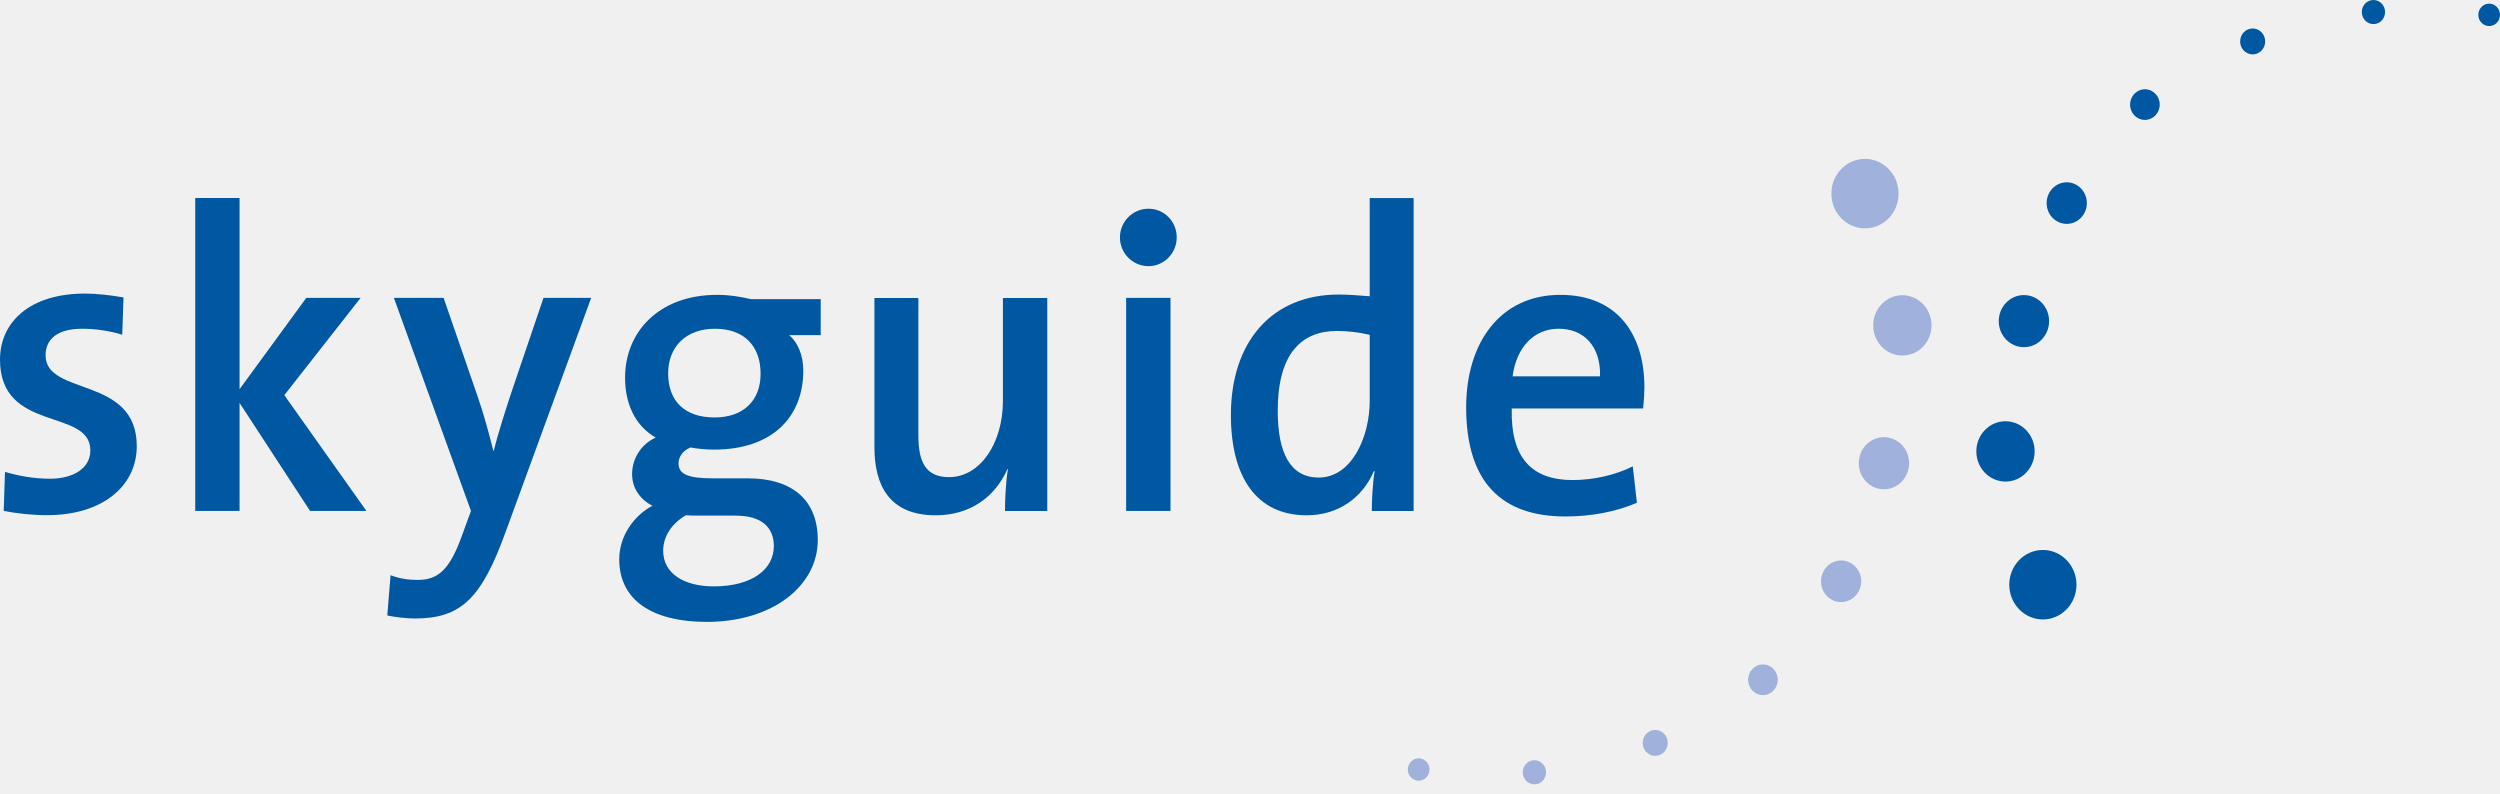
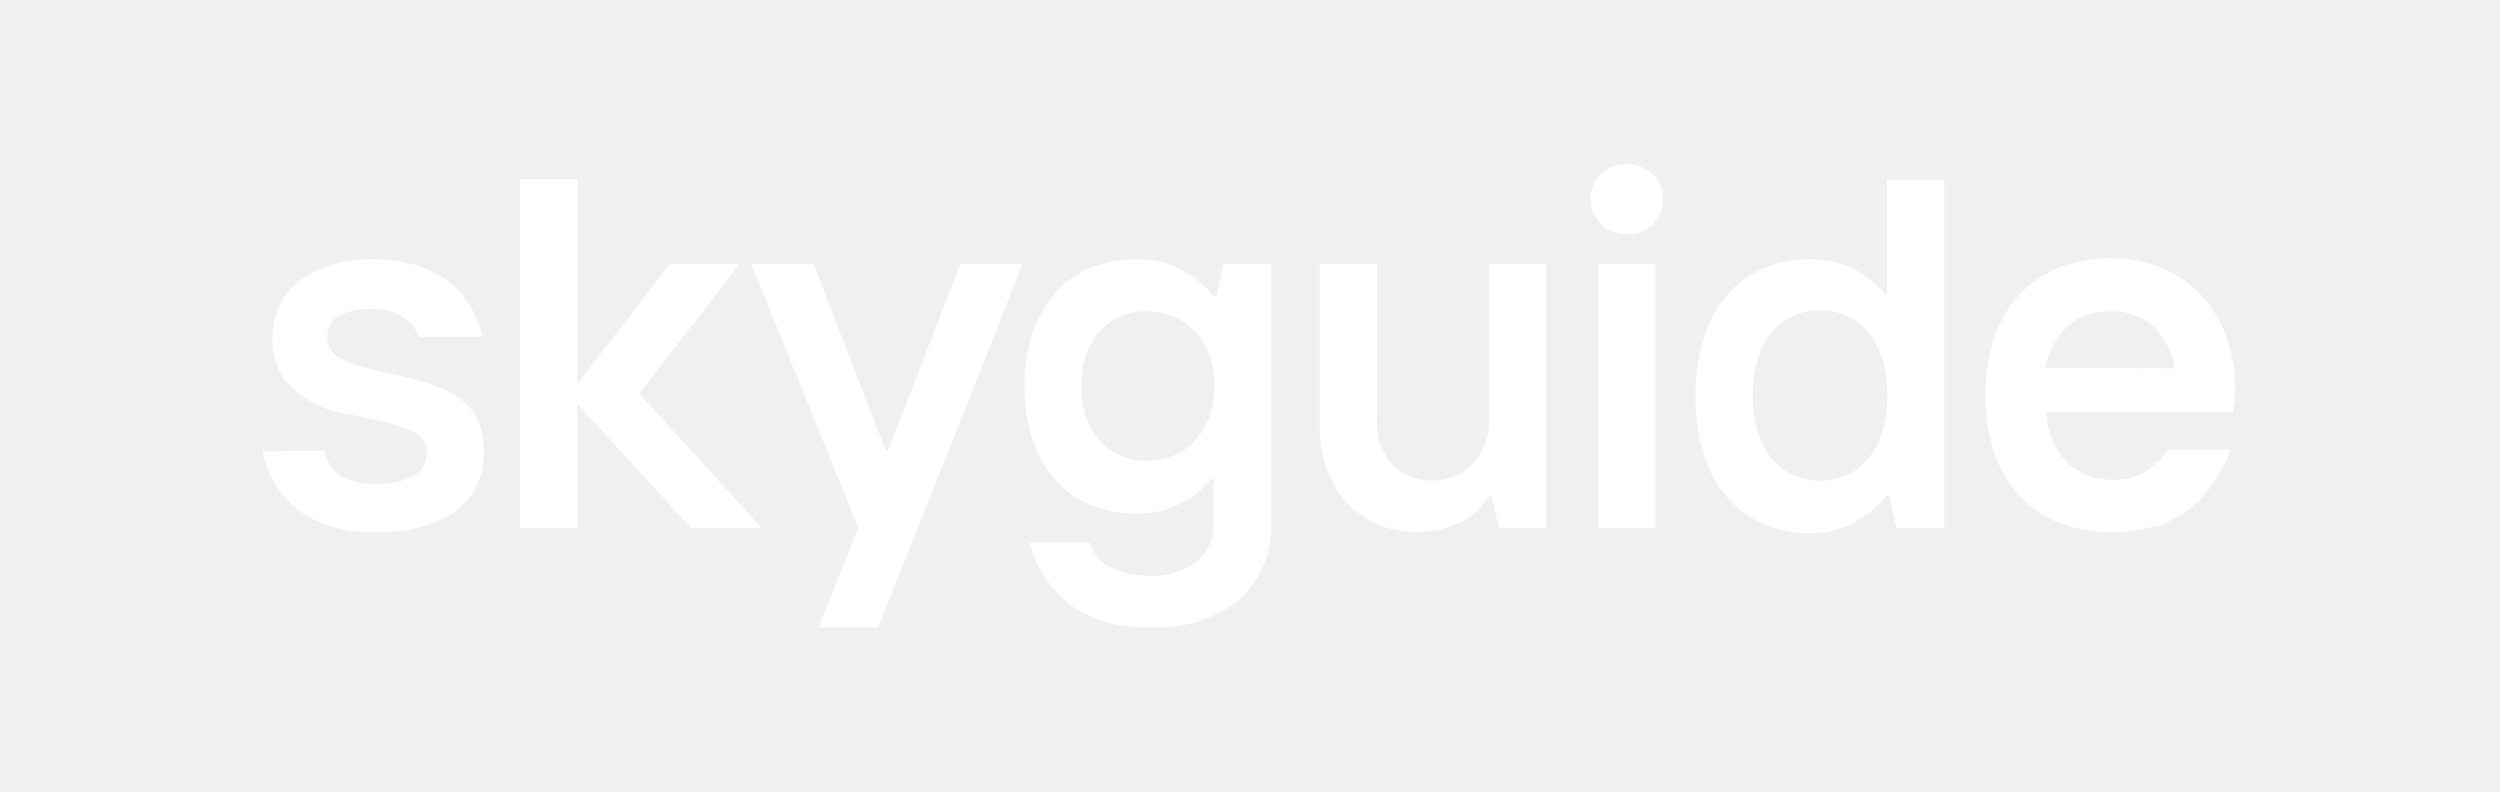
- <svg xmlns="http://www.w3.org/2000/svg" version="1.1" id="Layer_1" x="0px" y="0px" width="233px" height="74px" viewBox="0 0 233 74" enable-background="new 0 0 233 74" xml:space="preserve">
-   <g>
-     <path fill="#0058A2" d="M187.264,54.494c0-1.789,1.402-3.237,3.133-3.237c1.727,0,3.131,1.448,3.131,3.237   c0,1.788-1.404,3.239-3.131,3.239C188.667,57.733,187.264,56.282,187.264,54.494" />
-     <path fill="#0058A2" d="M184.194,42.07c0-1.553,1.217-2.81,2.715-2.81c1.506,0,2.719,1.257,2.719,2.81   c0,1.554-1.213,2.812-2.719,2.812C185.411,44.883,184.194,43.624,184.194,42.07" />
-     <path fill="#0058A2" d="M186.282,29.929c0-1.341,1.053-2.428,2.348-2.428c1.297,0,2.346,1.087,2.346,2.428   c0,1.339-1.049,2.427-2.346,2.427C187.334,32.356,186.282,31.268,186.282,29.929" />
-     <path fill="#0058A2" d="M190.747,18.927c0-1.071,0.838-1.938,1.873-1.938c1.031,0,1.873,0.868,1.873,1.938   c0,1.072-0.842,1.939-1.873,1.939C191.584,20.866,190.747,19.999,190.747,18.927" />
-     <path fill="#0058A2" d="M198.524,9.748c0-0.79,0.617-1.43,1.381-1.43s1.381,0.64,1.381,1.43c0,0.789-0.617,1.43-1.381,1.43   S198.524,10.537,198.524,9.748" />
-     <path fill="#0058A2" d="M208.78,3.862c0-0.668,0.523-1.209,1.166-1.209c0.646,0,1.168,0.541,1.168,1.209   c0,0.666-0.521,1.208-1.168,1.208C209.303,5.069,208.78,4.528,208.78,3.862" />
-     <path fill="#0058A2" d="M220.12,1.123c0-0.621,0.484-1.123,1.084-1.123c0.604,0,1.086,0.501,1.086,1.123   c0,0.619-0.482,1.122-1.086,1.122C220.604,2.245,220.12,1.742,220.12,1.123" />
-     <path fill="#0058A2" d="M230.979,1.385c0-0.578,0.455-1.046,1.008-1.046c0.561,0,1.014,0.468,1.014,1.046   c0,0.576-0.453,1.043-1.014,1.043C231.434,2.428,230.979,1.961,230.979,1.385" />
-     <path fill="#A0B2DB" d="M170.684,18.046c0-1.79,1.402-3.238,3.133-3.238c1.729,0,3.131,1.449,3.131,3.238   c0,1.789-1.402,3.239-3.131,3.239C172.086,21.285,170.684,19.834,170.684,18.046" />
-     <path fill="#A0B2DB" d="M174.581,30.325c0-1.551,1.219-2.81,2.719-2.81c1.504,0,2.719,1.258,2.719,2.81   c0,1.554-1.215,2.812-2.719,2.812C175.799,33.138,174.581,31.879,174.581,30.325" />
-     <path fill="#A0B2DB" d="M173.237,43.171c0-1.34,1.051-2.427,2.346-2.427s2.348,1.087,2.348,2.427c0,1.341-1.053,2.431-2.348,2.431   S173.237,44.512,173.237,43.171" />
-     <path fill="#A0B2DB" d="M169.719,54.177c0-1.071,0.84-1.94,1.871-1.94c1.039,0,1.877,0.869,1.877,1.94   c0,1.069-0.838,1.937-1.877,1.937C170.559,56.113,169.719,55.246,169.719,54.177" />
-     <path fill="#A0B2DB" d="M162.924,63.354c0-0.79,0.617-1.429,1.385-1.429c0.762,0,1.379,0.639,1.379,1.429   c0,0.789-0.617,1.429-1.379,1.429C163.542,64.783,162.924,64.144,162.924,63.354" />
-     <path fill="#A0B2DB" d="M153.096,69.238c0-0.667,0.525-1.208,1.17-1.208s1.168,0.541,1.168,1.208c0,0.669-0.523,1.209-1.168,1.209   S153.096,69.907,153.096,69.238" />
-     <path fill="#A0B2DB" d="M141.92,71.978c0-0.619,0.486-1.123,1.086-1.123s1.086,0.504,1.086,1.123c0,0.621-0.486,1.125-1.086,1.125   S141.92,72.599,141.92,71.978" />
-     <path fill="#A0B2DB" d="M131.209,71.716c0-0.577,0.455-1.043,1.012-1.043c0.559,0,1.01,0.466,1.01,1.043   c0,0.578-0.451,1.048-1.01,1.048C131.665,72.764,131.209,72.294,131.209,71.716" />
-     <path fill="#0058A2" d="M12.747,41.584c0-6.593-8.498-4.633-8.498-8.47c0-1.518,1.121-2.476,3.401-2.476   c1.233,0,2.585,0.199,3.744,0.558l0.117-3.476c-1.159-0.201-2.473-0.359-3.591-0.359c-5.216,0-7.92,2.716-7.92,6.151   c0,6.873,8.421,4.474,8.421,8.47c0,1.638-1.546,2.636-3.787,2.636c-1.468,0-2.973-0.28-4.17-0.639l-0.118,3.636   c1.198,0.241,2.628,0.398,4.057,0.398C9.542,48.015,12.747,45.299,12.747,41.584" />
-     <polygon fill="#0058A2" points="34.148,47.616 26.499,36.829 33.607,27.762 28.546,27.762 22.327,36.271 22.327,18.453    18.195,18.453 18.195,47.616 22.327,47.616 22.327,37.551 28.895,47.616  " />
-     <path fill="#0058A2" d="M55.097,27.762h-4.443l-2.743,8.068c-0.694,2.039-1.506,4.596-1.892,6.192h-0.038   c-0.425-1.677-0.888-3.436-1.507-5.193l-3.13-9.067H36.71l7.184,19.854l-0.772,2.118c-1.197,3.395-2.28,4.314-4.209,4.314   c-0.889,0-1.662-0.12-2.511-0.439l-0.308,3.756c0.773,0.159,1.814,0.278,2.586,0.278c4.328,0,6.22-1.917,8.461-8.109L55.097,27.762   z" />
-     <path fill="#0058A2" d="M76.217,50.333c0-3.715-2.356-5.752-6.527-5.752h-3.285c-2.317,0-3.167-0.4-3.167-1.399   c0-0.558,0.347-1.157,1.119-1.478c0.581,0.119,1.47,0.199,2.203,0.199c5.406,0,8.306-3.035,8.306-7.351   c0-1.438-0.501-2.634-1.312-3.315h2.936v-3.355h-6.491c-1.042-0.239-2.009-0.402-3.167-0.402c-5.486,0-8.576,3.517-8.576,7.712   c0,2.478,0.964,4.512,2.858,5.591c-1.353,0.601-2.203,1.962-2.203,3.397c0,1.319,0.733,2.357,1.893,2.957   c-1.662,0.88-3.091,2.758-3.091,4.994c0,3.835,3.129,5.83,8.152,5.83C72.045,57.962,76.217,54.567,76.217,50.333 M70.887,34.831   c0,2.599-1.7,4.076-4.289,4.076c-2.781,0-4.326-1.518-4.326-4.112c0-2.438,1.624-4.156,4.365-4.156   C69.302,30.638,70.887,32.197,70.887,34.831 M72.122,50.894c0,2.156-2.009,3.756-5.601,3.756c-2.781,0-4.713-1.2-4.713-3.318   c0-1.356,0.812-2.555,2.125-3.313c0.309,0.038,0.695,0.038,1.043,0.038h3.591C71.002,48.056,72.122,49.174,72.122,50.894" />
-     <path fill="#0058A2" d="M97.606,47.628V27.771h-4.134v9.589c0,3.954-2.124,7.109-5.021,7.109c-2.202,0-2.859-1.436-2.859-3.912   V27.771h-4.096v13.9c0,3.518,1.352,6.355,5.716,6.355c3.246,0,5.562-1.759,6.684-4.316l0.039,0.043   c-0.192,1.117-0.27,2.834-0.27,3.875H97.606z" />
-     <path fill="#0058A2" d="M109.67,22.13c0-1.52-1.197-2.678-2.627-2.678c-1.469,0-2.665,1.199-2.665,2.678   c0,1.478,1.195,2.676,2.665,2.676C108.473,24.806,109.67,23.608,109.67,22.13 M109.09,27.762h-4.134v19.854h4.134V27.762z" />
-     <path fill="#0058A2" d="M131.75,47.626V18.461h-4.094v9.151c-1.039-0.081-1.967-0.161-2.895-0.161   c-6.221,0-10.042,4.395-10.042,11.227c0,5.752,2.357,9.348,7.068,9.348c2.975,0,5.217-1.68,6.258-4.115h0.076   c-0.191,1.118-0.27,2.68-0.27,3.716H131.75z M127.657,37.357c0,3.397-1.697,7.152-4.748,7.152c-2.629,0-3.824-2.239-3.824-6.232   c0-5.354,2.238-7.432,5.523-7.432c1.004,0,2.01,0.122,3.049,0.359V37.357z" />
-     <path fill="#0058A2" d="M153.258,36.071c0-4.713-2.357-8.591-7.842-8.591c-5.602,0-8.77,4.474-8.77,10.469   c0,6.99,3.283,10.187,9.271,10.187c2.354,0,4.711-0.438,6.643-1.278l-0.385-3.396c-1.584,0.799-3.631,1.279-5.602,1.279   c-3.824,0-5.795-2.077-5.678-6.67h12.242C153.217,37.309,153.258,36.631,153.258,36.071 M149.124,35.073h-8.15   c0.346-2.677,1.969-4.435,4.287-4.435C147.696,30.638,149.2,32.356,149.124,35.073" />
-   </g>
+ <svg xmlns="http://www.w3.org/2000/svg" id="Ebene_1" data-name="Ebene 1" viewBox="0 0 153.01 48.46">
+   <defs>
+     <style>.cls-1{fill:#fff;}</style>
+   </defs>
+   <polygon class="cls-1" points="31.83 32.31 35.34 32.31 35.34 24.73 42.29 32.31 46.62 32.31 39.13 24.09 45.26 16.16 40.99 16.15 35.33 23.51 35.34 10.97 31.83 10.97 31.83 32.31" />
+   <path class="cls-1" d="M19.87,27.58a2.34,2.34,0,0,0,.87,1.47,3.75,3.75,0,0,0,2.15.55,4.37,4.37,0,0,0,2.49-.52,1.61,1.61,0,0,0,.75-1.34,1.38,1.38,0,0,0-.78-1.3,6.84,6.84,0,0,0-1.78-.61l-2.24-.49a6.14,6.14,0,0,1-4-2.2,4.77,4.77,0,0,1-.24-4.39,4.34,4.34,0,0,1,1.18-1.5,6,6,0,0,1,1.9-1,8.31,8.31,0,0,1,2.62-.38,9.13,9.13,0,0,1,2.64.35,6.16,6.16,0,0,1,2,1,5.3,5.3,0,0,1,1.34,1.49,6.75,6.75,0,0,1,.76,1.9H25.66l-.09-.19a2.48,2.48,0,0,0-.88-1,3.35,3.35,0,0,0-2-.51,3.67,3.67,0,0,0-2,.45,1.46,1.46,0,0,0-.66,1.26,1.39,1.39,0,0,0,.79,1.3,7.59,7.59,0,0,0,1.76.64c.7.18,1.45.35,2.25.52a12.35,12.35,0,0,1,2.23.71A4.42,4.42,0,0,1,29,25.26a4.42,4.42,0,0,1,.61,2.48,4.56,4.56,0,0,1-.41,1.92A4.31,4.31,0,0,1,28,31.2a6.28,6.28,0,0,1-2.09,1,10.2,10.2,0,0,1-3,.38,8.44,8.44,0,0,1-2.67-.38,6.4,6.4,0,0,1-2-1,5.85,5.85,0,0,1-1.4-1.58,6,6,0,0,1-.76-2Z" />
+   <path class="cls-1" d="M132,32.22A7.25,7.25,0,0,0,134,31.14a6.69,6.69,0,0,0,1.49-1.61,7.67,7.67,0,0,0,1-2h-3.81a5.5,5.5,0,0,1-1.33,1.31,3.47,3.47,0,0,1-2,.52,3.83,3.83,0,0,1-2.91-1.14,4.6,4.6,0,0,1-1.2-3h11.43c0-.12,0-.27.06-.43s0-.3.06-.49a5.53,5.53,0,0,0,0-.61,9.35,9.35,0,0,0-.5-3,7.44,7.44,0,0,0-1.48-2.53,7.21,7.21,0,0,0-2.39-1.72,7.79,7.79,0,0,0-3.25-.64,8.4,8.4,0,0,0-3.11.56A6.9,6.9,0,0,0,123.62,18a7.45,7.45,0,0,0-1.55,2.63,10.52,10.52,0,0,0-.55,3.56,10.62,10.62,0,0,0,.55,3.57,7.41,7.41,0,0,0,1.55,2.62,6.84,6.84,0,0,0,2.44,1.63,9.45,9.45,0,0,0,5.89.17m-6.77-9.67A4.72,4.72,0,0,1,126.52,20a3.7,3.7,0,0,1,2.62-.94,3.62,3.62,0,0,1,2.73,1,4.47,4.47,0,0,1,1.23,2.49Z" />
+   <path class="cls-1" d="M113.55,31.93a6.26,6.26,0,0,0,1.91-1.6h.15l.46,2H119V11h-3.5v7h-.15a5.91,5.91,0,0,0-.66-.71,4.38,4.38,0,0,0-1-.7,5.59,5.59,0,0,0-1.32-.52,6.18,6.18,0,0,0-1.59-.2,7,7,0,0,0-2.83.55,6.12,6.12,0,0,0-2.21,1.6,7.43,7.43,0,0,0-1.45,2.62,11.69,11.69,0,0,0-.52,3.61,11.64,11.64,0,0,0,.52,3.61,7.43,7.43,0,0,0,1.45,2.62,6,6,0,0,0,2.21,1.6,7,7,0,0,0,2.83.55,5.66,5.66,0,0,0,2.82-.68m-3.81-2.84a3.59,3.59,0,0,1-1.31-1,4.51,4.51,0,0,1-.88-1.61,7.15,7.15,0,0,1-.32-2.29,7.13,7.13,0,0,1,.32-2.28,4.65,4.65,0,0,1,.88-1.62,3.59,3.59,0,0,1,1.31-1,4.16,4.16,0,0,1,3.2,0,3.5,3.5,0,0,1,1.31,1,4.66,4.66,0,0,1,.89,1.62,7.42,7.42,0,0,1,.32,2.28,7.45,7.45,0,0,1-.32,2.29,4.52,4.52,0,0,1-.89,1.61,3.5,3.5,0,0,1-1.31,1,4.16,4.16,0,0,1-3.2,0" />
+   <path class="cls-1" d="M97.81,32.31h3.51V16.15H97.81Zm3.34-18.59a2.08,2.08,0,0,0,.62-1.53,2,2,0,0,0-.62-1.52,2.19,2.19,0,0,0-1.6-.61,2.15,2.15,0,0,0-1.59.61,2.07,2.07,0,0,0-.61,1.52A2.11,2.11,0,0,0,98,13.72a2.19,2.19,0,0,0,1.59.61,2.23,2.23,0,0,0,1.6-.61" />
+   <path class="cls-1" d="M89.26,32.05a4.45,4.45,0,0,0,1.88-1.72h.15l.46,2h2.89V16.15h-3.5v9.54a4.13,4.13,0,0,1-.25,1.45,3.29,3.29,0,0,1-.7,1.19,3.08,3.08,0,0,1-1.11.79,3.45,3.45,0,0,1-1.45.29,3.22,3.22,0,0,1-2.42-1,3.71,3.71,0,0,1-.93-2.69V16.15H80.77v9.91a7.68,7.68,0,0,0,.45,2.7,6.12,6.12,0,0,0,1.21,2,5.36,5.36,0,0,0,1.88,1.33,5.92,5.92,0,0,0,2.41.47,5.72,5.72,0,0,0,2.54-.56" />
+   <path class="cls-1" d="M75.91,36.68a6.21,6.21,0,0,0,1.89-4.83V16.15H74.9l-.46,2h-.15a6.19,6.19,0,0,0-1.9-1.6,5.61,5.61,0,0,0-2.82-.69,7.43,7.43,0,0,0-2.75.5,6,6,0,0,0-2.16,1.5,7,7,0,0,0-1.43,2.43,9.8,9.8,0,0,0-.52,3.34A9.8,9.8,0,0,0,63.23,27a7,7,0,0,0,1.43,2.44,5.86,5.86,0,0,0,2.16,1.49,7.23,7.23,0,0,0,2.75.5,5.58,5.58,0,0,0,2.8-.67,5.44,5.44,0,0,0,1.77-1.46h.15v2.59a3,3,0,0,1-1.06,2.49,4.53,4.53,0,0,1-2.9.86A5.3,5.3,0,0,1,68,34.73a2.46,2.46,0,0,1-1.31-1.51H63A7.31,7.31,0,0,0,65.47,37a7.68,7.68,0,0,0,4.86,1.38,8,8,0,0,0,5.58-1.72M67.34,27a4.73,4.73,0,0,1-1.13-3.38,4.77,4.77,0,0,1,1.12-3.38,3.73,3.73,0,0,1,2.85-1.19,4.26,4.26,0,0,1,1.6.3,3.93,3.93,0,0,1,1.31.9A4.35,4.35,0,0,1,74,21.69a5.24,5.24,0,0,1,.32,1.93A5.3,5.3,0,0,1,74,25.56,4.29,4.29,0,0,1,73.1,27a3.42,3.42,0,0,1-1.29.9,4.26,4.26,0,0,1-1.6.3A3.76,3.76,0,0,1,67.34,27" />
+   <polygon class="cls-1" points="58.78 16.15 54.36 27.58 54.21 27.58 49.79 16.15 45.98 16.15 52.53 32.31 50.09 38.4 53.75 38.4 62.59 16.15 58.78 16.15" />
</svg>
